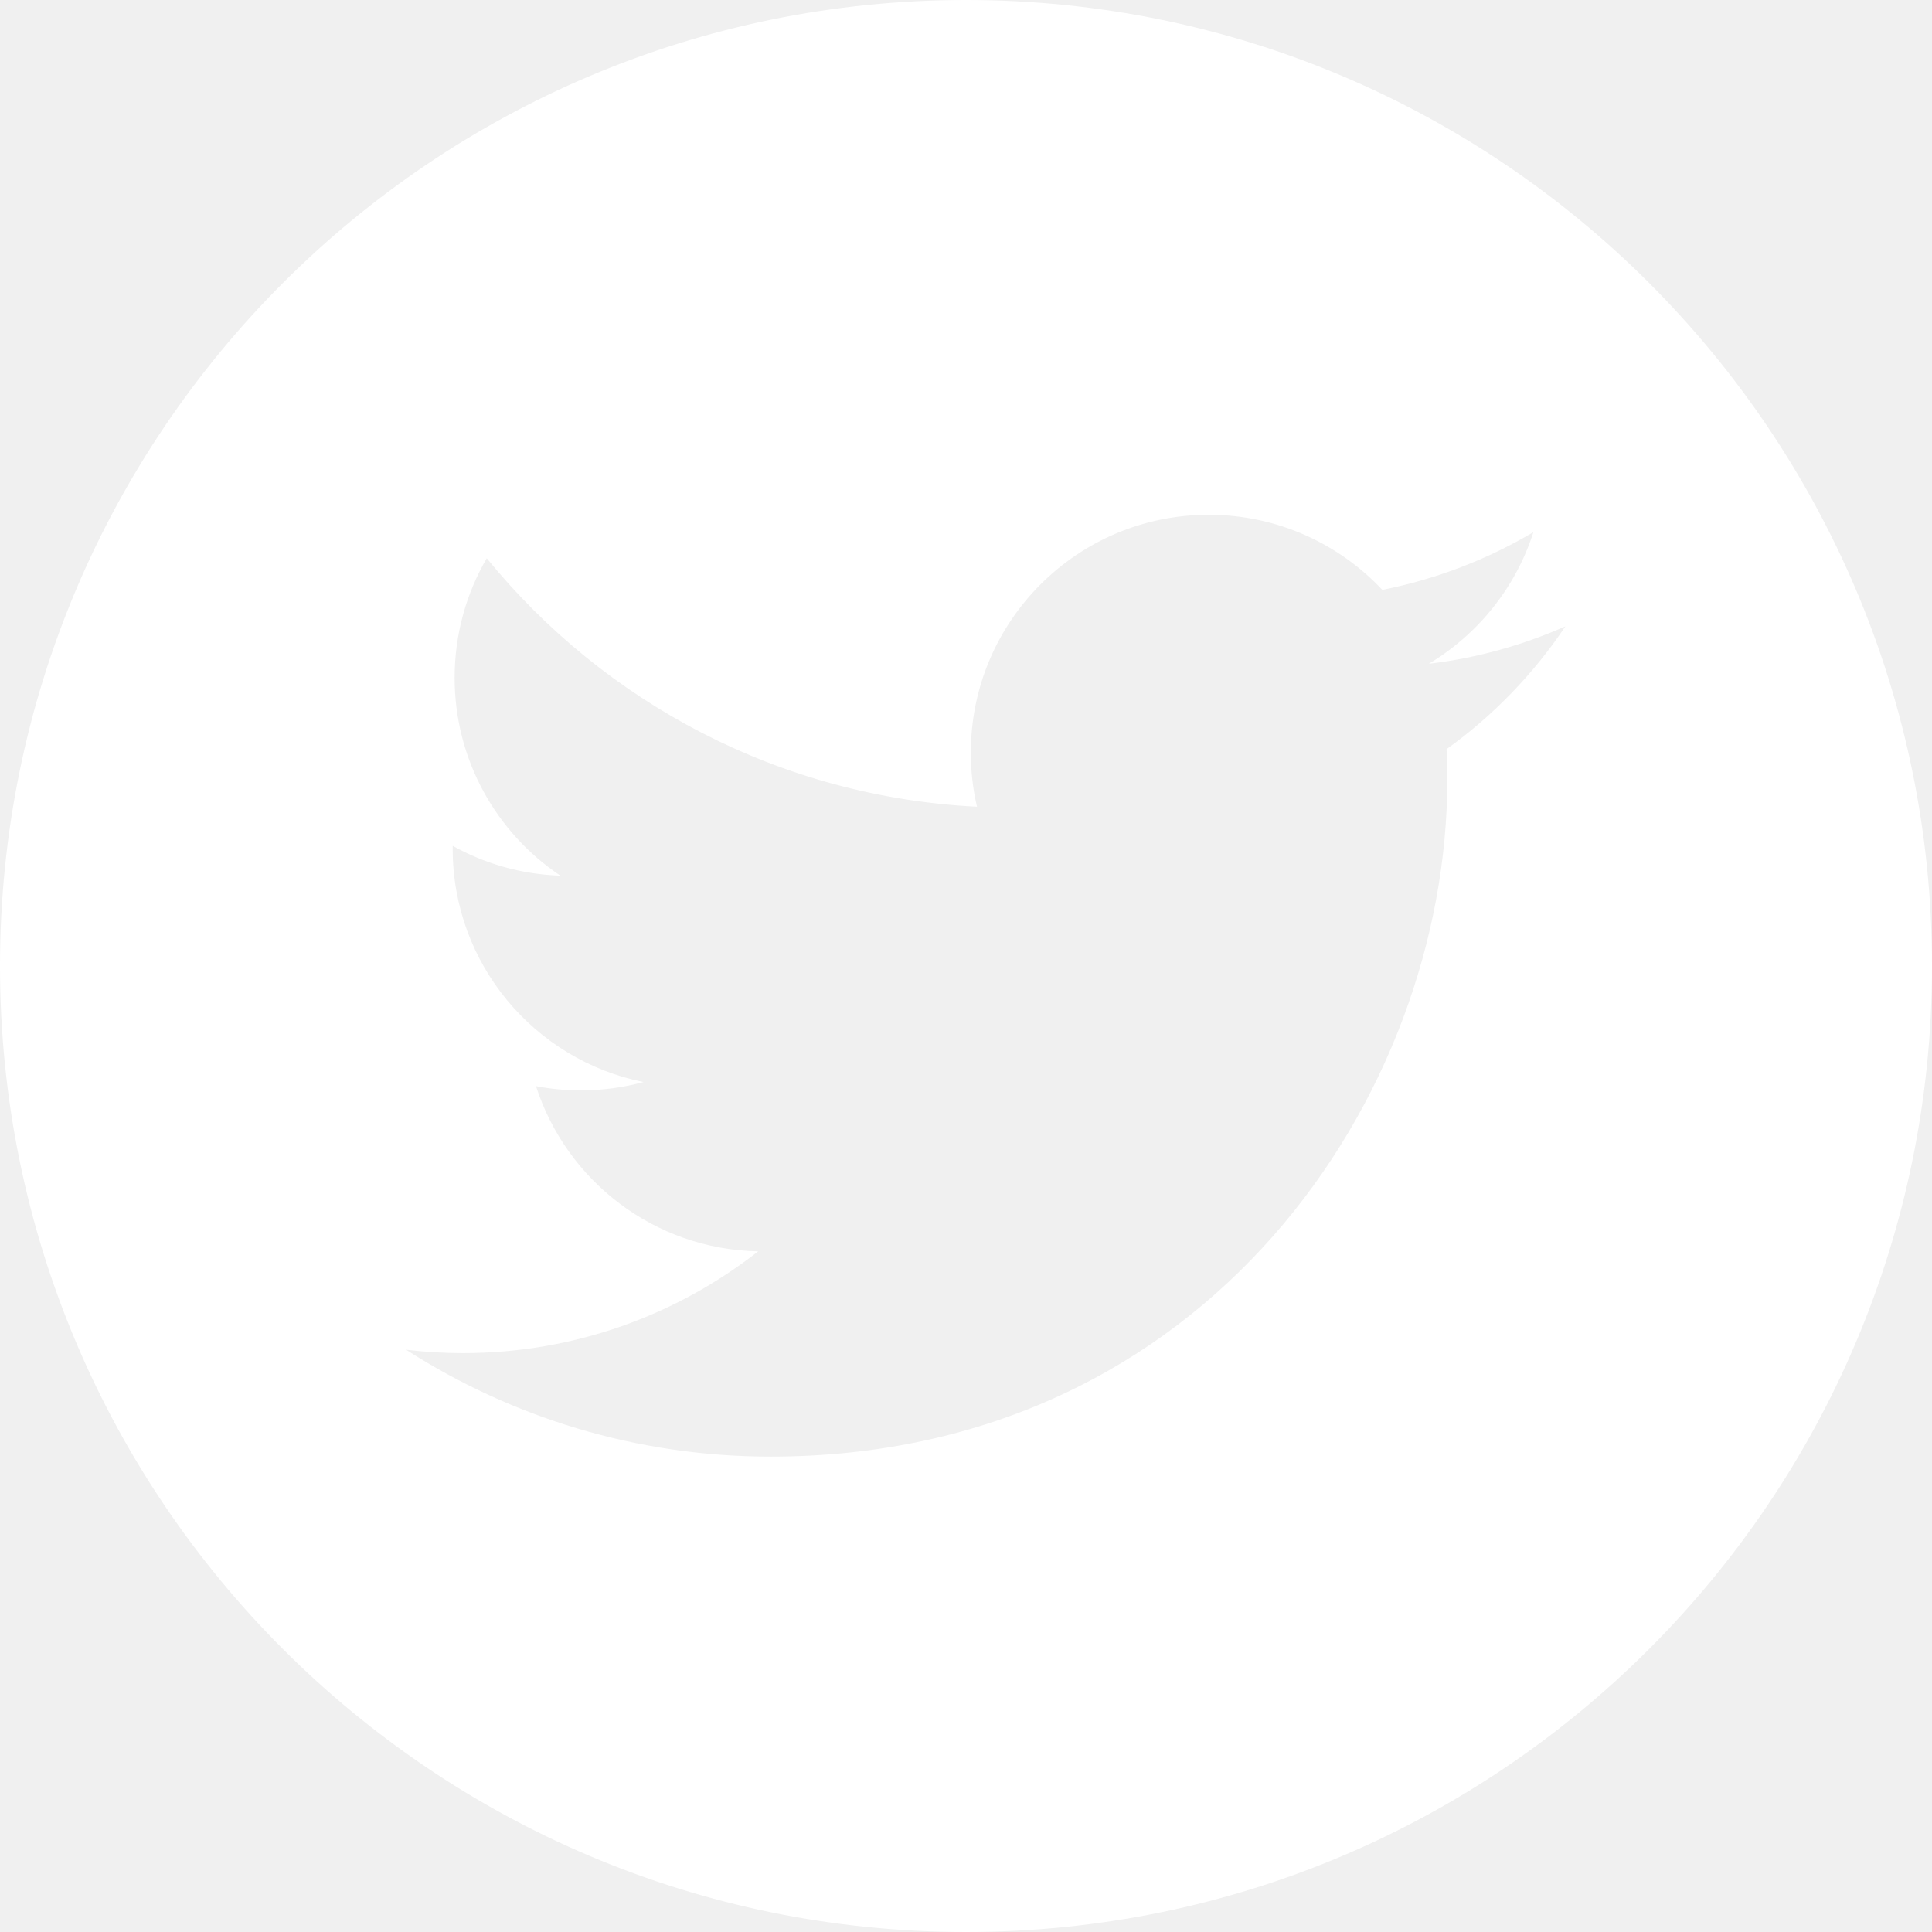
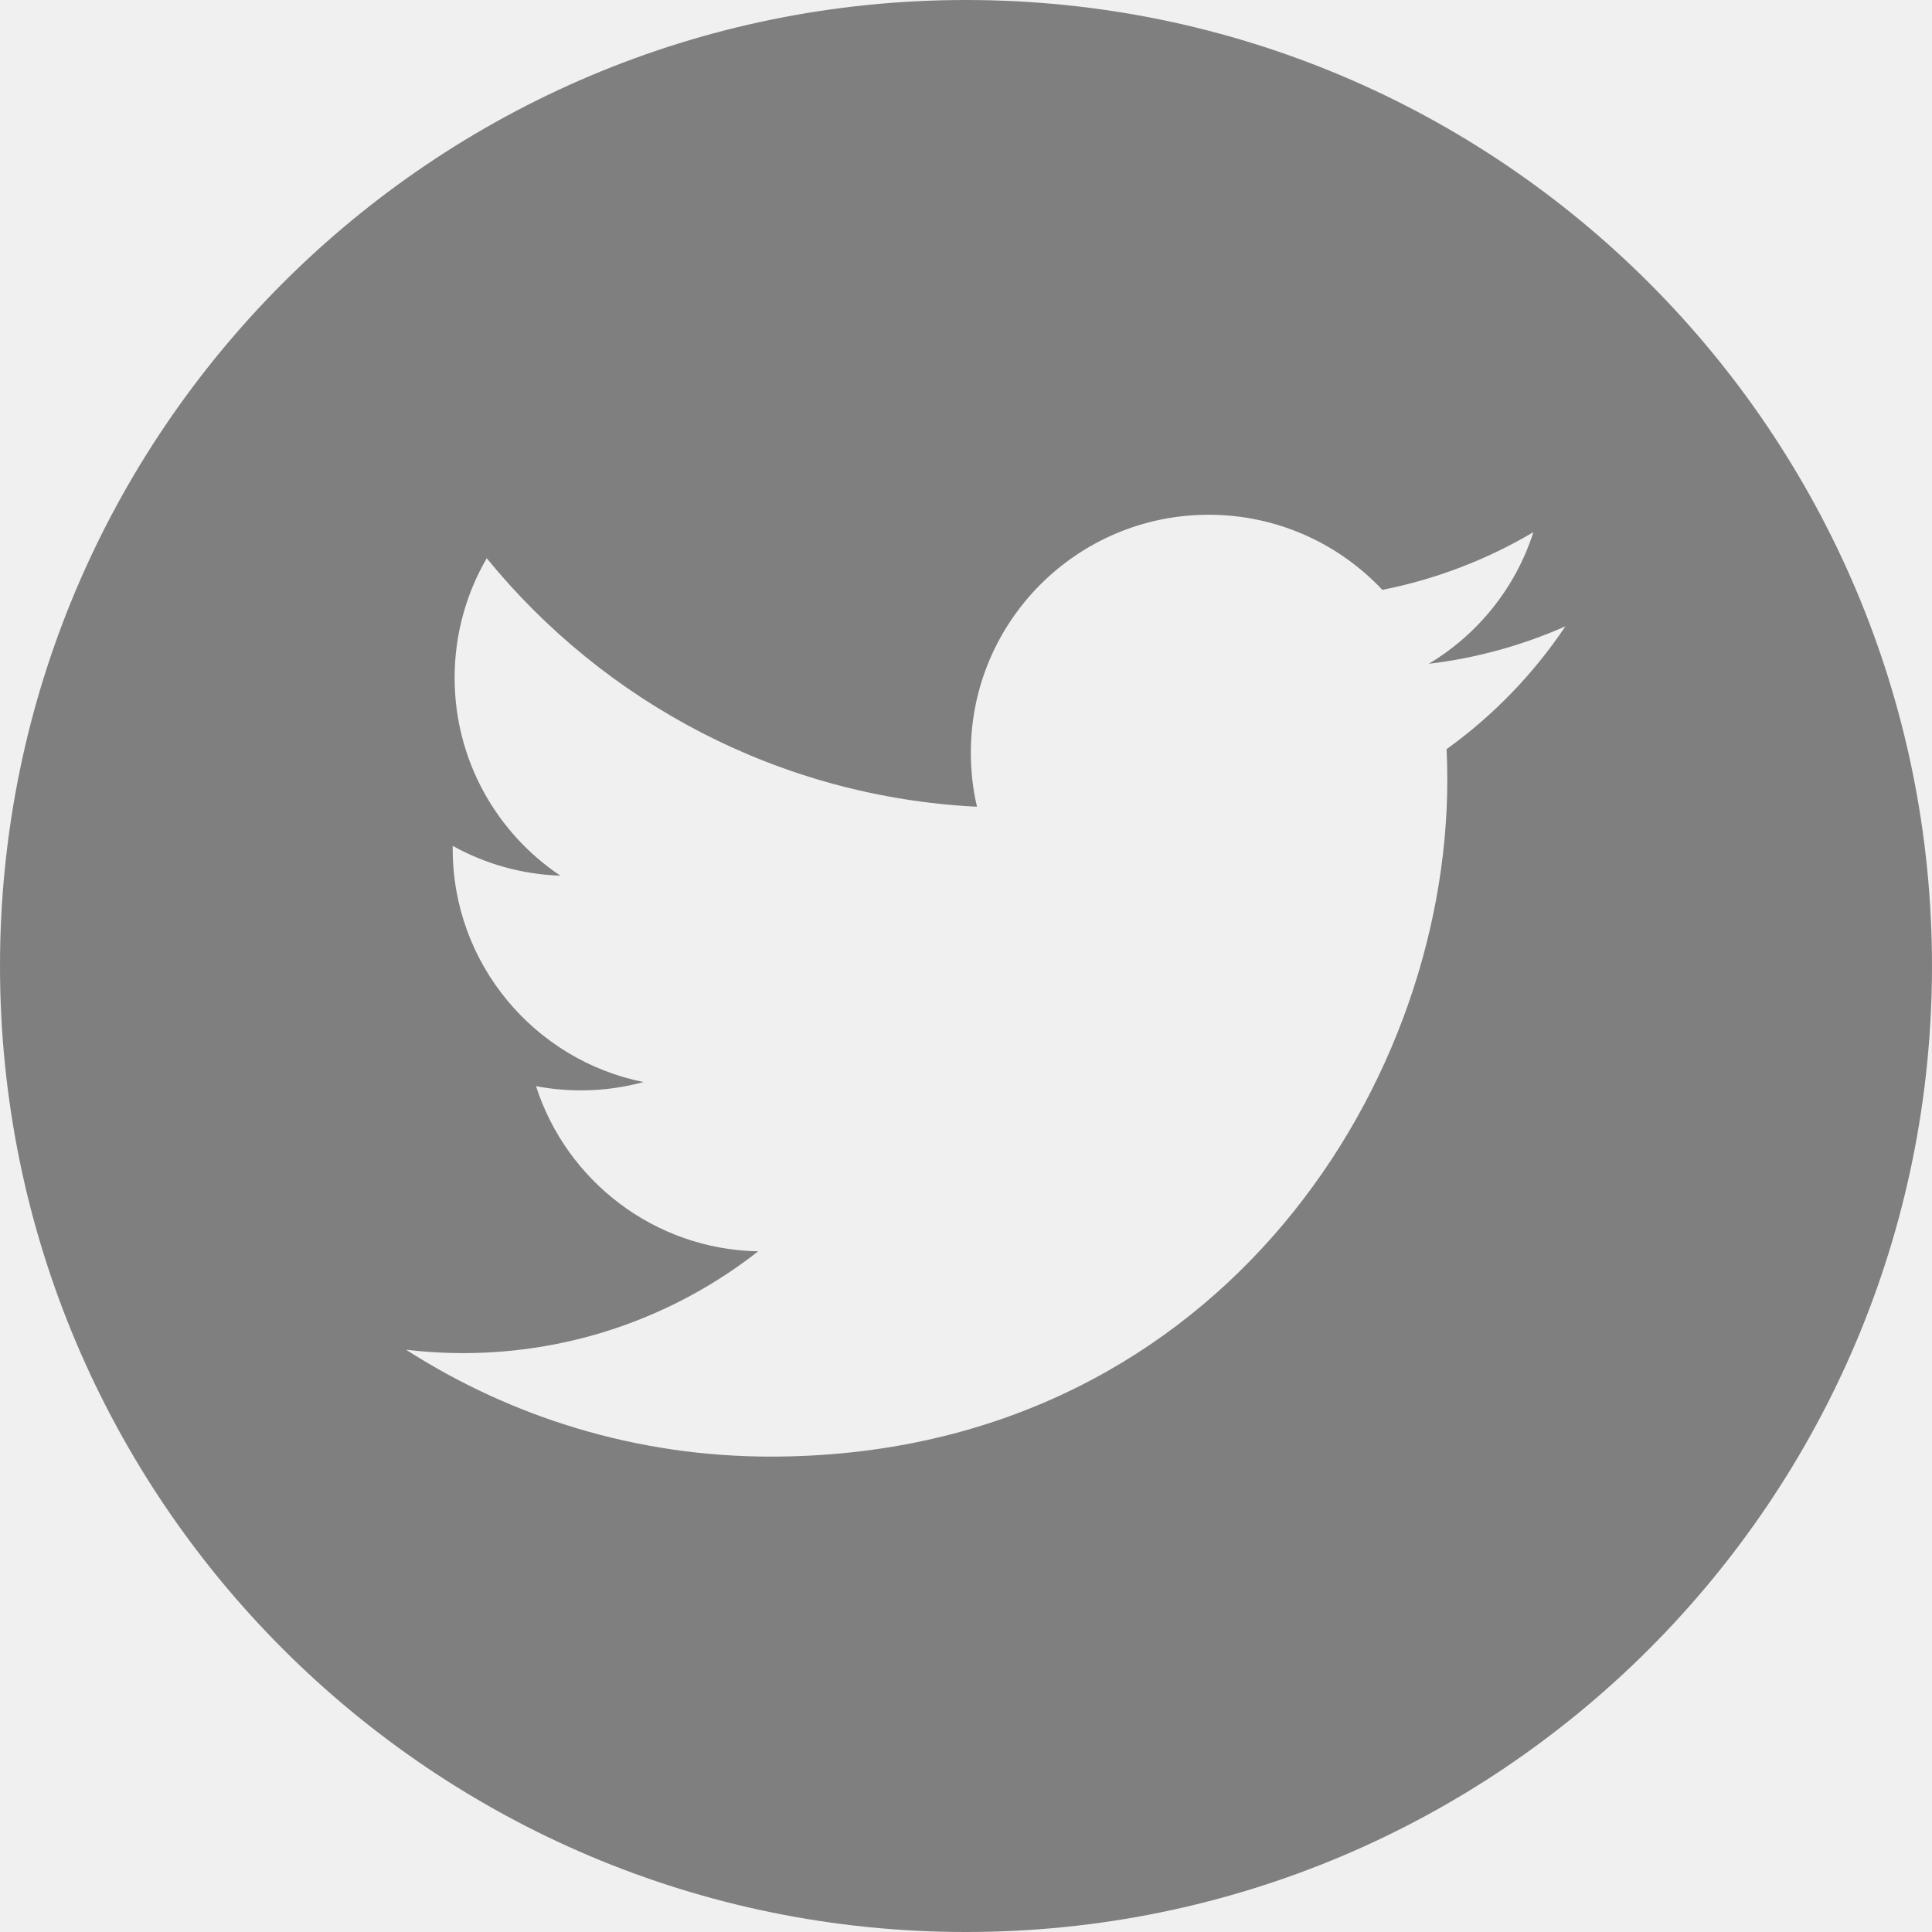
- <svg xmlns="http://www.w3.org/2000/svg" width="16" height="16" viewBox="0 0 16 16" fill="#FFFFFF">
+ <svg xmlns="http://www.w3.org/2000/svg" width="16" height="16">
  <g>
-     <path d="M 8,0C 3.582,0,0,3.582,0,8s 3.582,8, 8,8s 8-3.582, 8-8C 16,3.581, 12.418,0, 8,0z M 11.98,6.204 c 0.004,0.085, 0.006,0.17, 0.006,0.255c0,2.603-1.981,5.604-5.604,5.604c-1.112,0-2.147-0.326-3.019-0.885 c 0.154,0.018, 0.311,0.028, 0.47,0.028c 0.923,0, 1.772-0.315, 2.446-0.843c-0.862-0.016-1.589-0.586-1.84-1.368 C 4.56,9.018, 4.682,9.030, 4.81,9.030c 0.18,0, 0.354-0.024, 0.519-0.069C 4.428,8.78, 3.749,7.984, 3.749,7.030c0-0.008,0-0.016,0-0.025 c 0.266,0.148, 0.569,0.236, 0.892,0.247C 4.113,6.899, 3.765,6.296, 3.765,5.613c0-0.361, 0.097-0.699, 0.266-0.99 c 0.971,1.192, 2.423,1.976, 4.060,2.058C 8.057,6.537, 8.040,6.386, 8.040,6.232c0-1.087, 0.882-1.969, 1.97-1.969 c 0.566,0, 1.078,0.239, 1.438,0.622c 0.449-0.089, 0.871-0.253, 1.251-0.478c-0.147,0.46-0.459,0.846-0.866,1.090 c 0.398-0.047, 0.778-0.154, 1.131-0.31C 12.7,5.581, 12.365,5.928, 11.98,6.204z" />
+     <g id="svg_1">
+       <path fill="#7f7f7f" id="svg_2" d="m8,0c-4.418,0 -8,3.582 -8,8s3.582,8 8,8s8,-3.582 8,-8c0,-4.419 -3.582,-8 -8,-8zm3.98,6.204c0.004,0.085 0.006,0.17 0.006,0.255c0,2.603 -1.981,5.604 -5.604,5.604c-1.112,0 -2.147,-0.326 -3.019,-0.885c0.154,0.018 0.311,0.028 0.47,0.028c0.923,0 1.772,-0.315 2.446,-0.843c-0.862,-0.016 -1.589,-0.586 -1.84,-1.368c0.121,0.023 0.243,0.035 0.371,0.035c0.18,0 0.354,-0.024 0.519,-0.069c-0.901,-0.181 -1.58,-0.977 -1.58,-1.931c0,-0.008 0,-0.016 0,-0.025c0.266,0.148 0.569,0.236 0.892,0.247c-0.528,-0.353 -0.876,-0.956 -0.876,-1.639c0,-0.361 0.097,-0.699 0.266,-0.99c0.971,1.192 2.423,1.976 4.06,2.058c-0.034,-0.144 -0.051,-0.295 -0.051,-0.449c0,-1.087 0.882,-1.969 1.97,-1.969c0.566,0 1.078,0.239 1.438,0.622c0.449,-0.089 0.871,-0.253 1.251,-0.478c-0.147,0.46 -0.459,0.846 -0.866,1.09c0.398,-0.047 0.778,-0.154 1.131,-0.31c-0.264,0.394 -0.599,0.741 -0.984,1.017z" />
+     </g>
  </g>
</svg>
